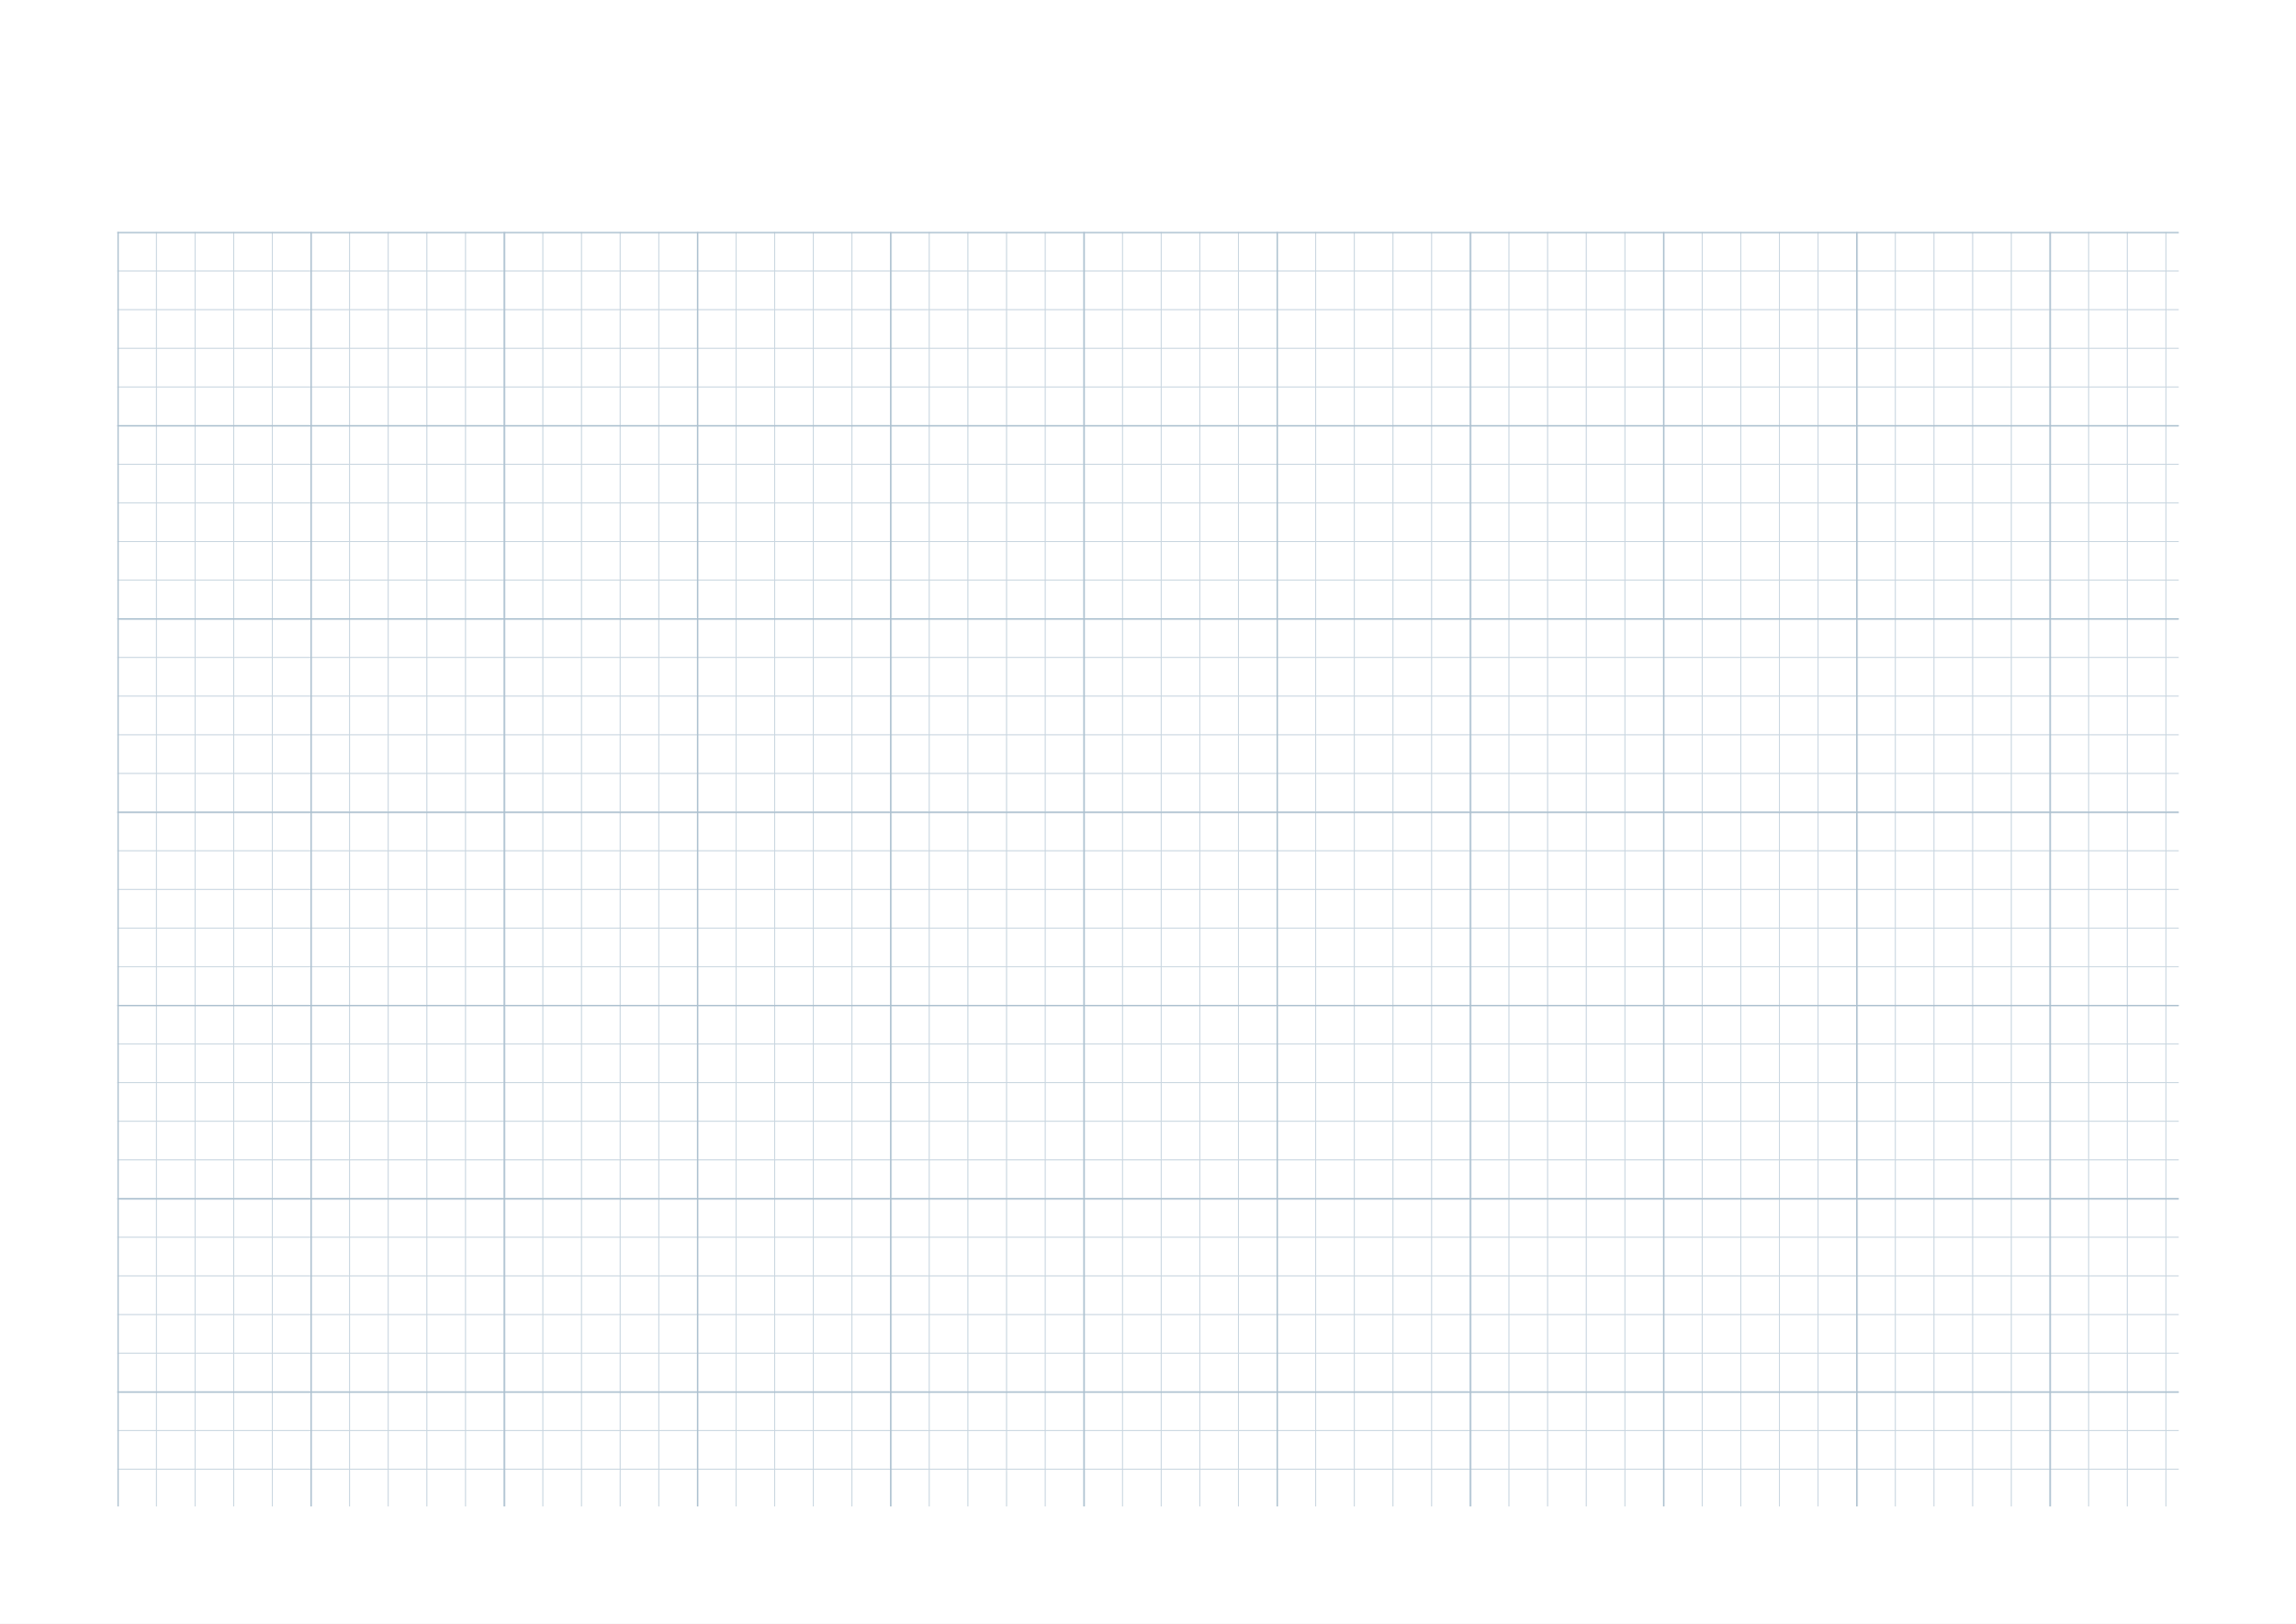
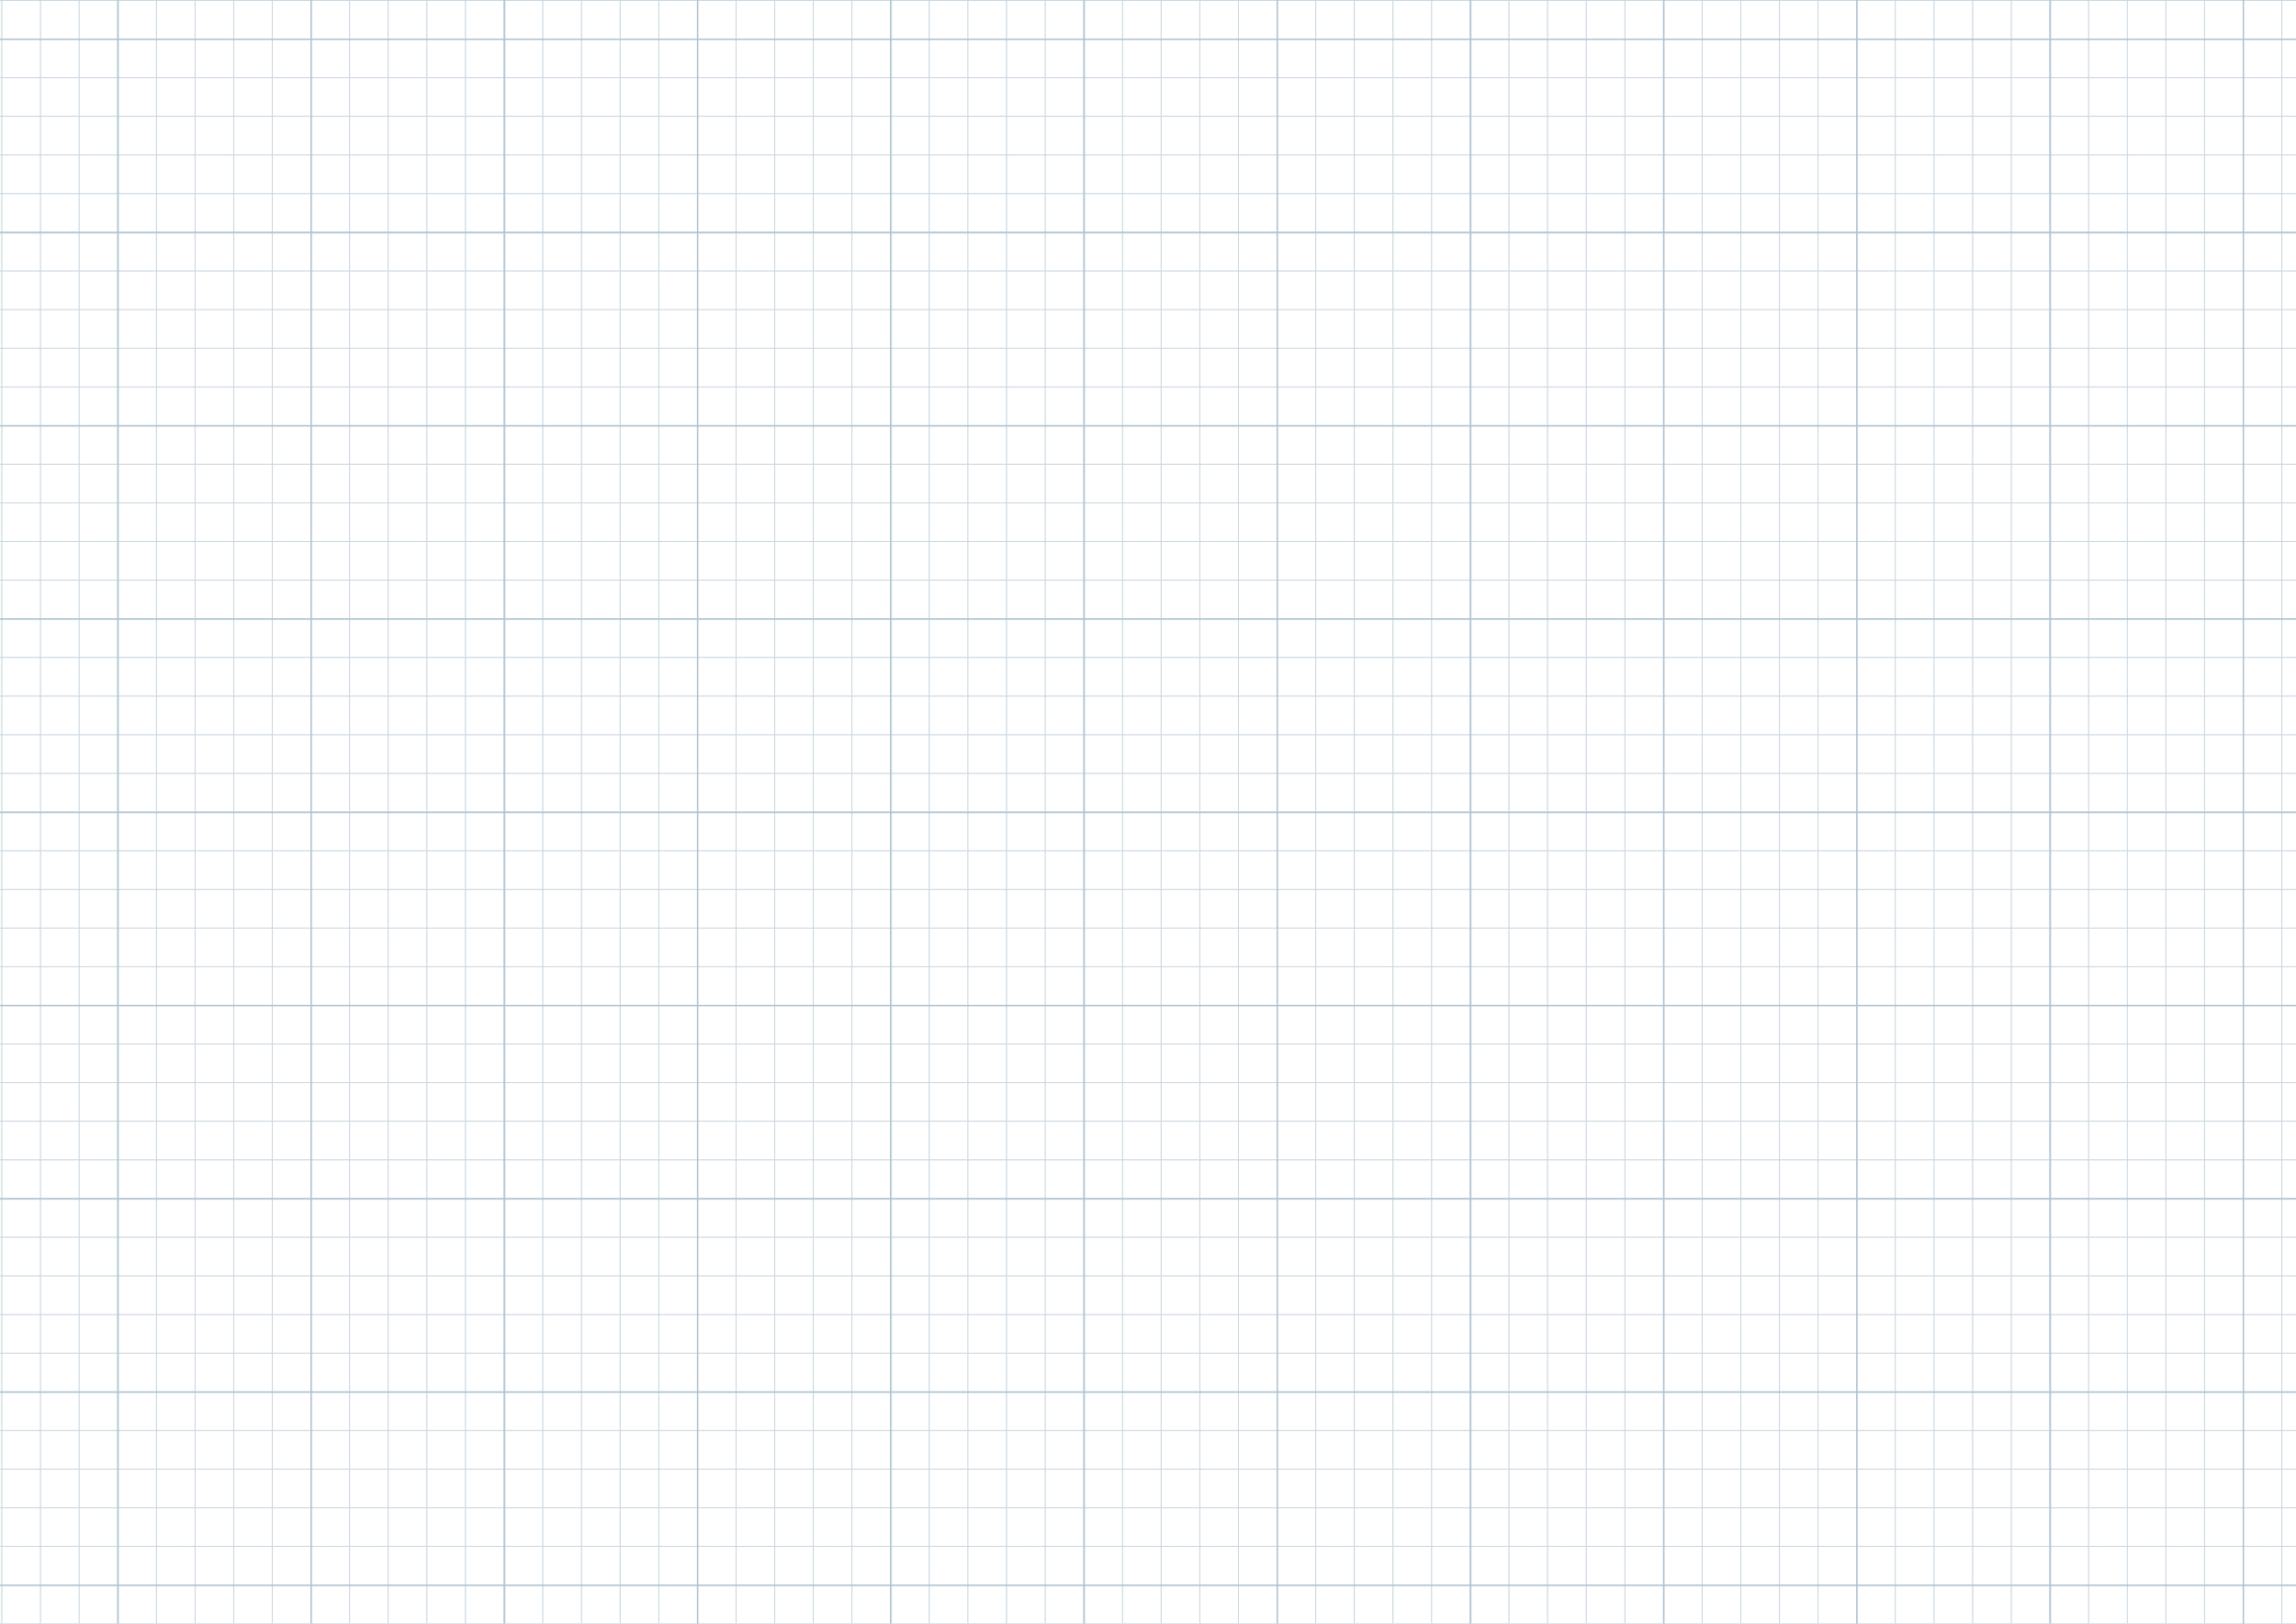
<svg xmlns="http://www.w3.org/2000/svg" viewBox="0 0 841.89 595.28" width="841.89" height="595.28" shape-rendering="geometricPrecision">
  <defs>
    <pattern id="minor-grid" x="43" y="85" width="14.17" height="14.17" patternUnits="userSpaceOnUse">
      <path d="M 14.17 0 L 0 0 0 14.17" fill="none" stroke="#bfcfdb" stroke-width="0.70" stroke-opacity="0.84" />
    </pattern>
    <pattern id="major-grid" x="43" y="85" width="70.85" height="70.85" patternUnits="userSpaceOnUse">
      <path d="M 70.85 0 L 0 0 0 70.85" fill="none" stroke="#a9becd" stroke-width="1" stroke-opacity="0.9" />
    </pattern>
  </defs>
  <rect width="841.89" height="595.28" fill="#ffffff" />
-   <rect x="43" y="85" width="755.89" height="467.28" fill="url(#minor-grid)" />
-   <rect x="43" y="85" width="755.89" height="467.28" fill="url(#major-grid)" />
+   <rect width="841.89" height="595.28" fill="url(#minor-grid)" />
+   <rect width="841.89" height="595.28" fill="url(#major-grid)" />
</svg>
